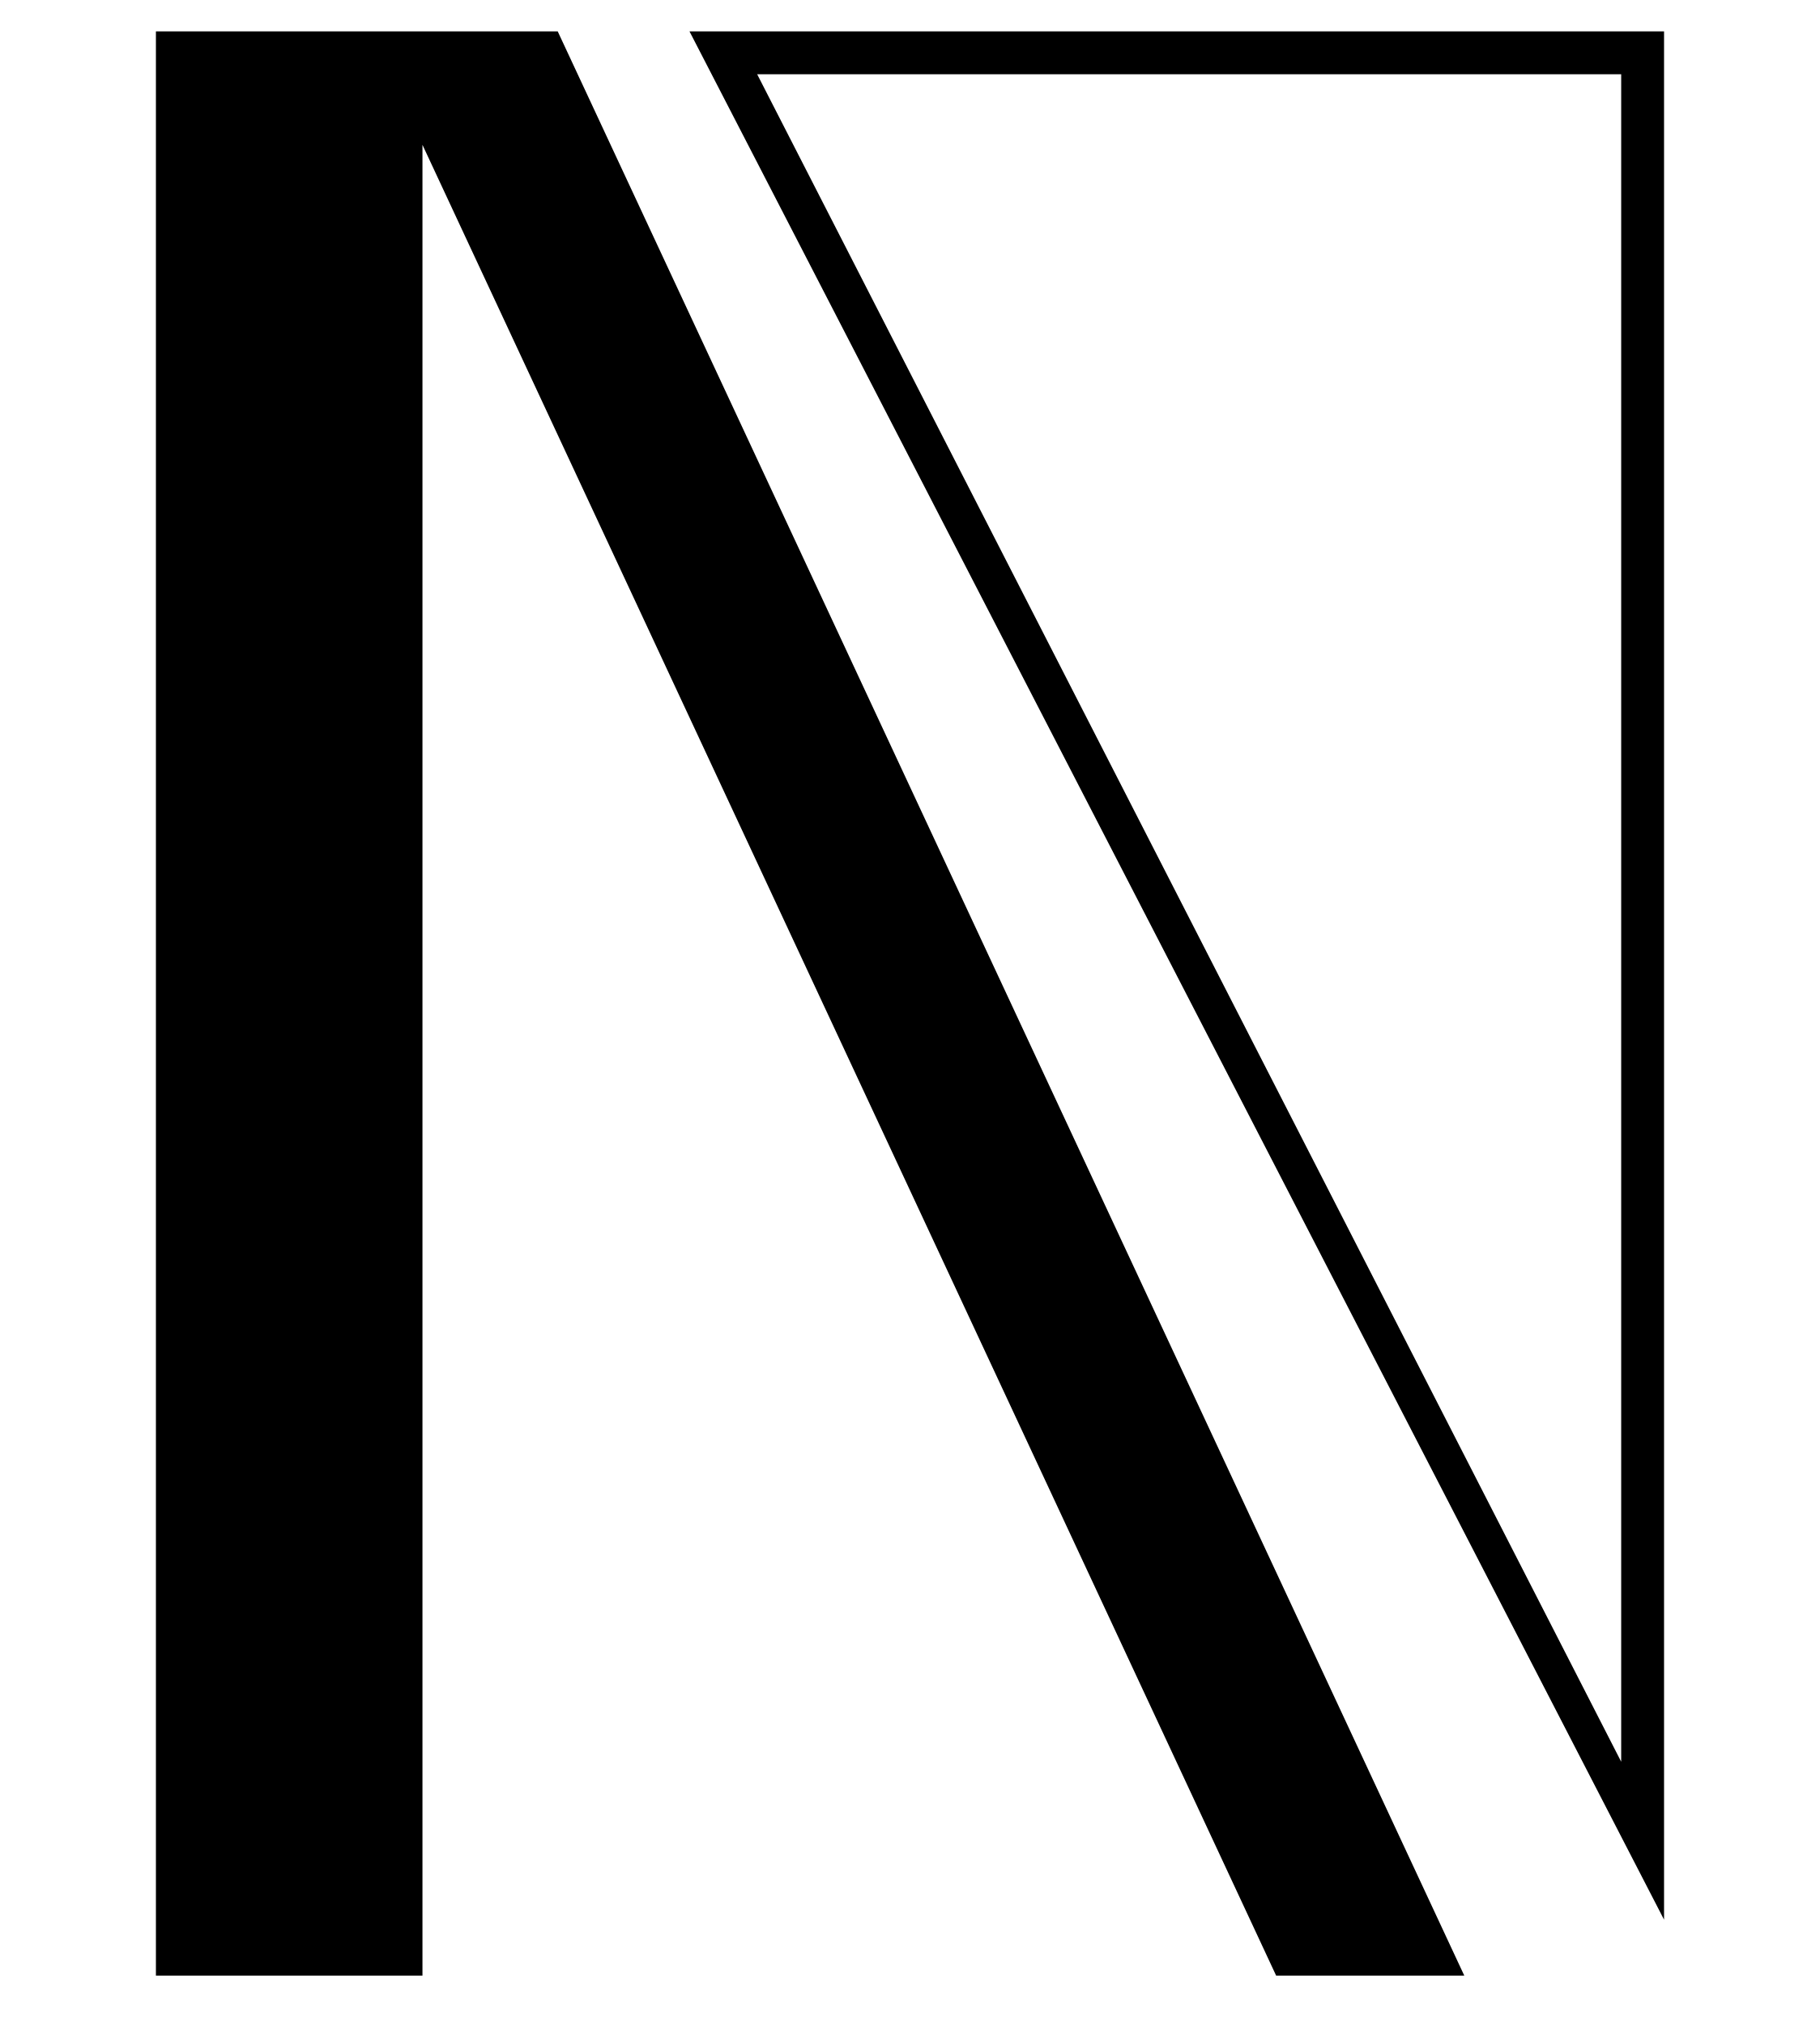
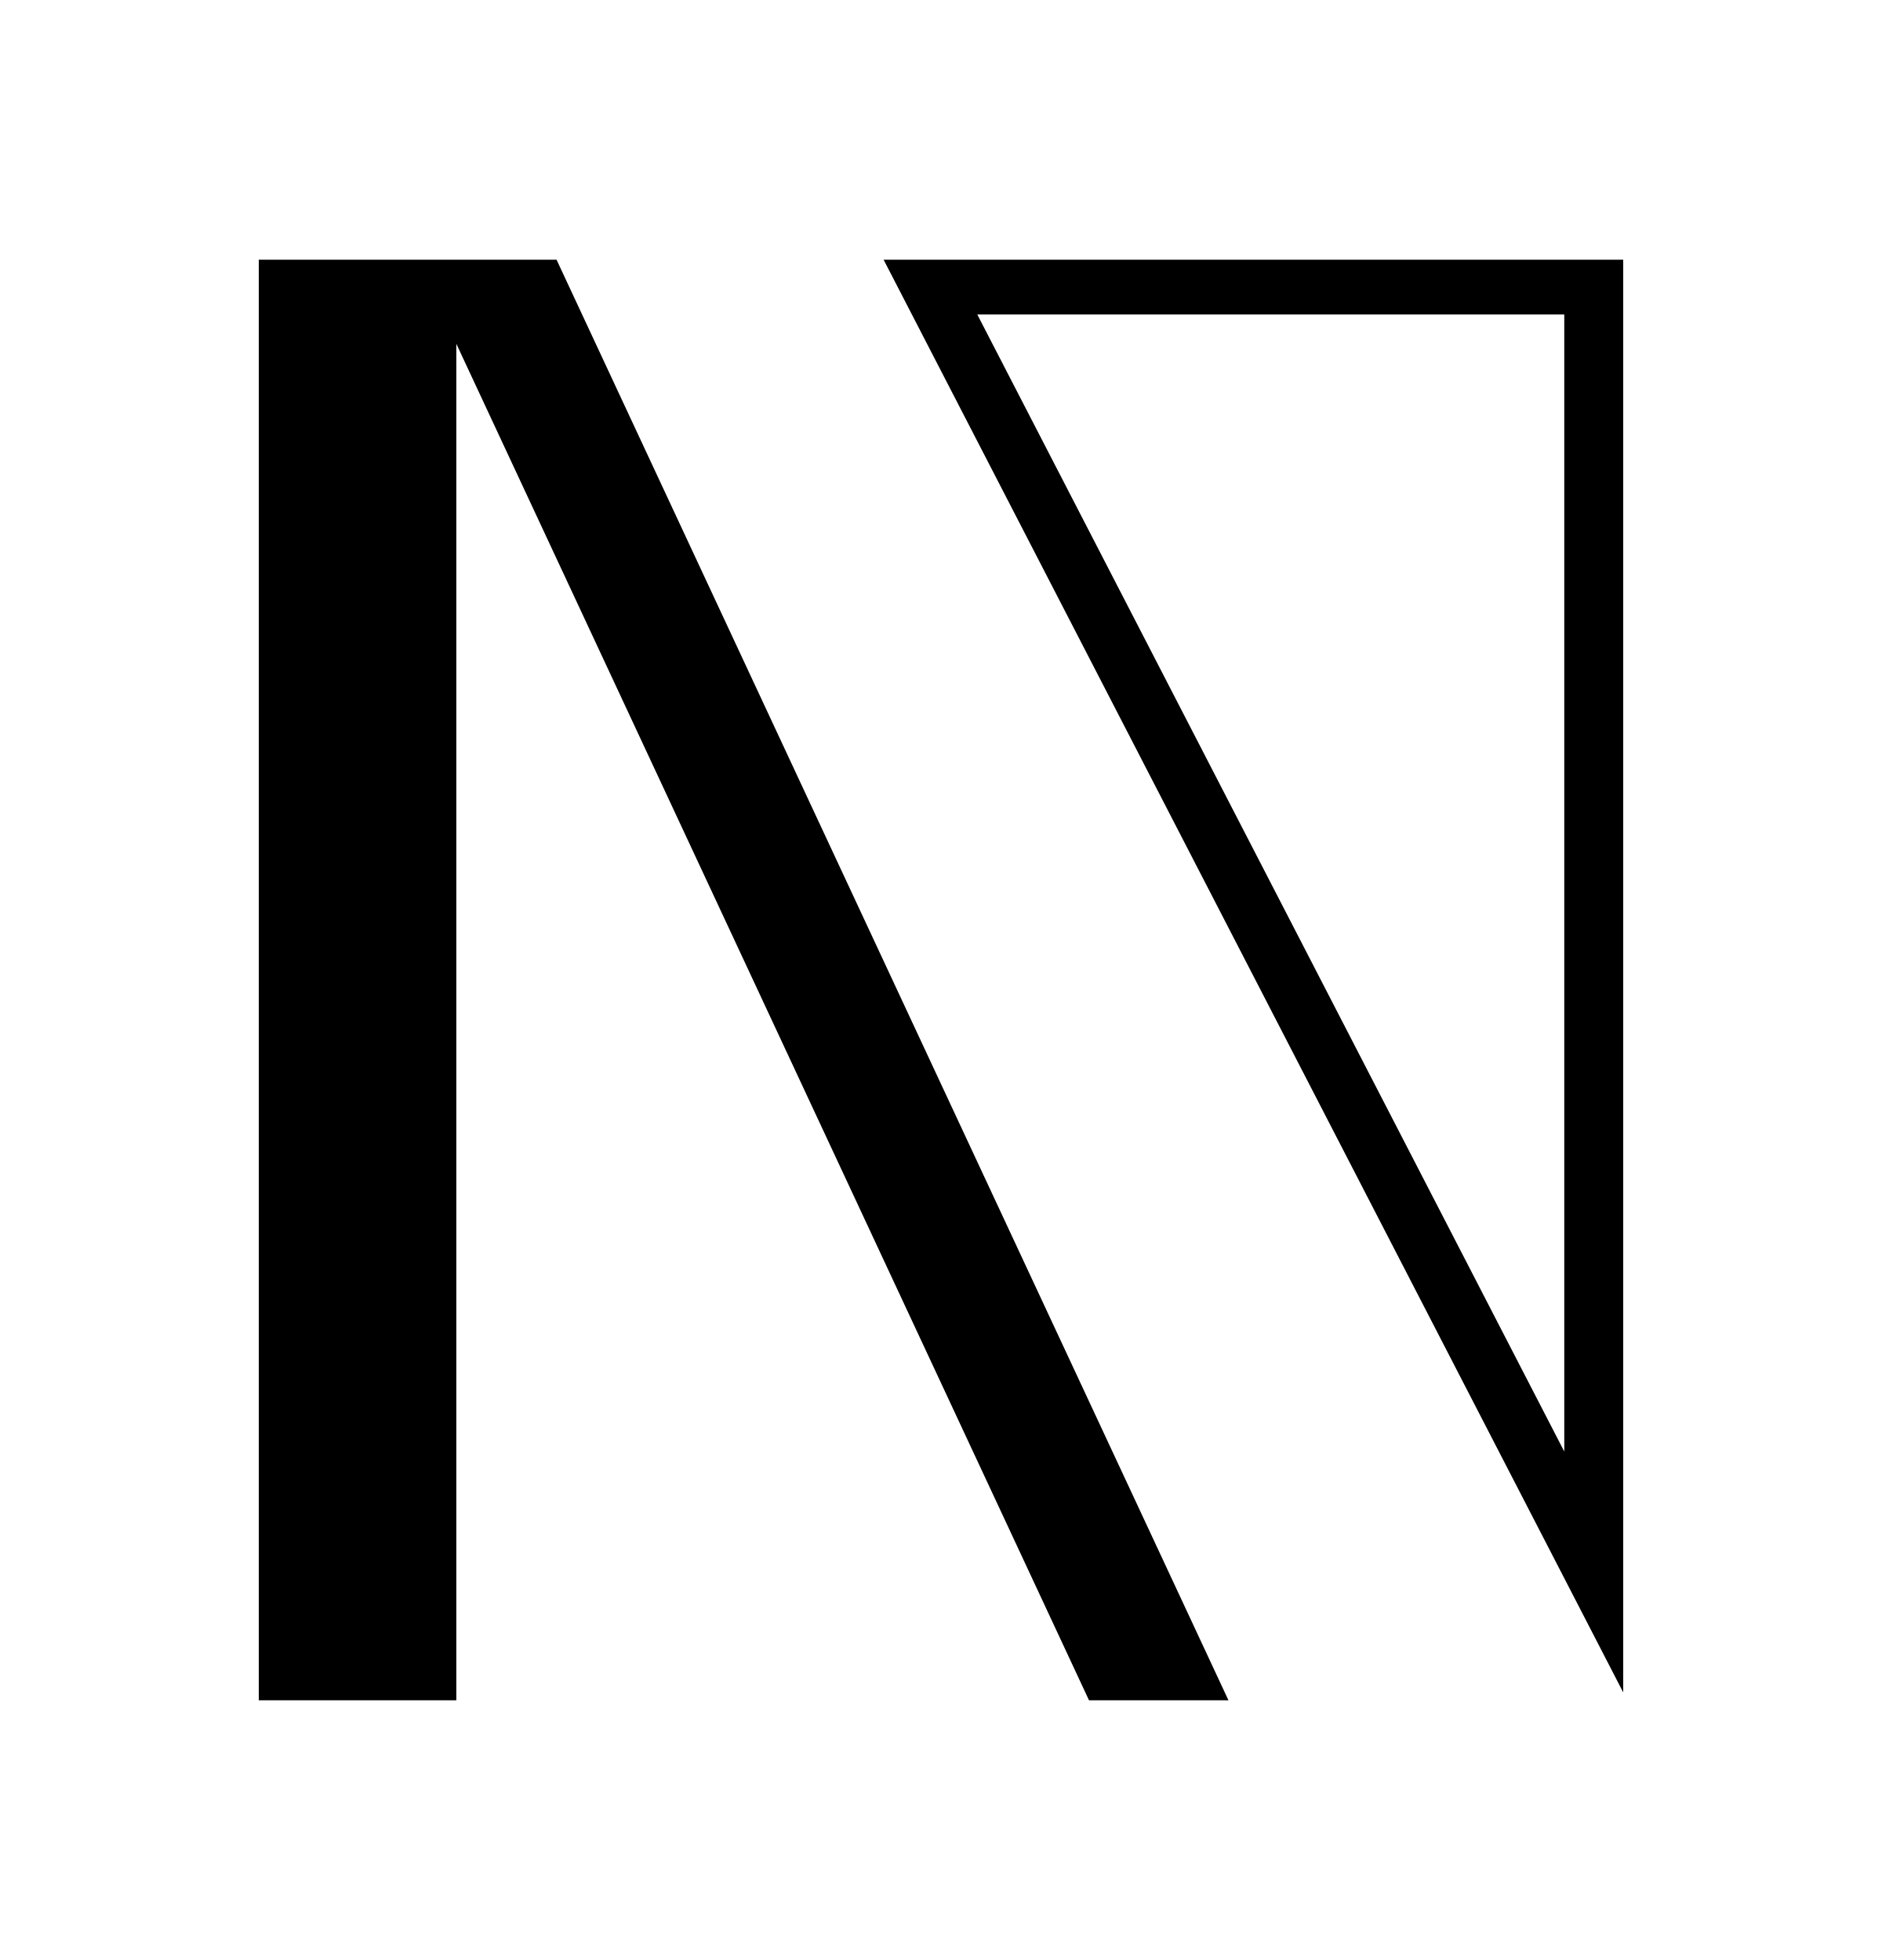
- <svg xmlns="http://www.w3.org/2000/svg" version="1.1" viewBox="-10 0 898.785 1000" id="svg1" xml:space="preserve" width="898.785" height="1000">
+ <svg xmlns="http://www.w3.org/2000/svg" width="959.991mm" height="1000mm" viewBox="0 0 959.991 1000" version="1.1" id="svg1" xml:space="preserve">
  <defs id="defs1" />
-   <g id="layer5" style="display:inline">
-     <path fill="currentColor" d="m 811.785,15.486 z m -21.168,854.51 V 36.654 h -426.698 z M 811.785,947.983 330.497,15.486 h 481.289 z" id="path1-0" style="display:inline;stroke-width:1.114" />
-   </g>
-   <g id="layer10" style="display:inline">
-     <path id="rect5-7" style="display:inline;fill:#000000;fill-opacity:1;stroke:none;stroke-width:7.559;stroke-linecap:round;stroke-linejoin:round;stroke-dashoffset:13.937" d="M 67,975.615 V 15.486 h 105.502 26.129 66.787 L 713.133,975.615 H 620.217 L 198.631,71.52 V 975.615 Z" />
-   </g>
+   <path id="path1-4" style="display:inline;stroke-width:0.873" d="M 827.991,863.461 450.725,132.5 H 827.991 Z M 797.931,740.58 V 160.464 H 498.517 Z" />
+   <path id="rect5-7" style="display:inline;fill:#000000;fill-opacity:1;stroke:none;stroke-width:5.787;stroke-linecap:round;stroke-linejoin:round;stroke-dashoffset:13.937" d="M 132,867.5 V 132.5 h 80.764 20.002 51.127 L 626.629,867.5 H 555.5 L 232.766,175.395 v 692.105 z" />
</svg>
